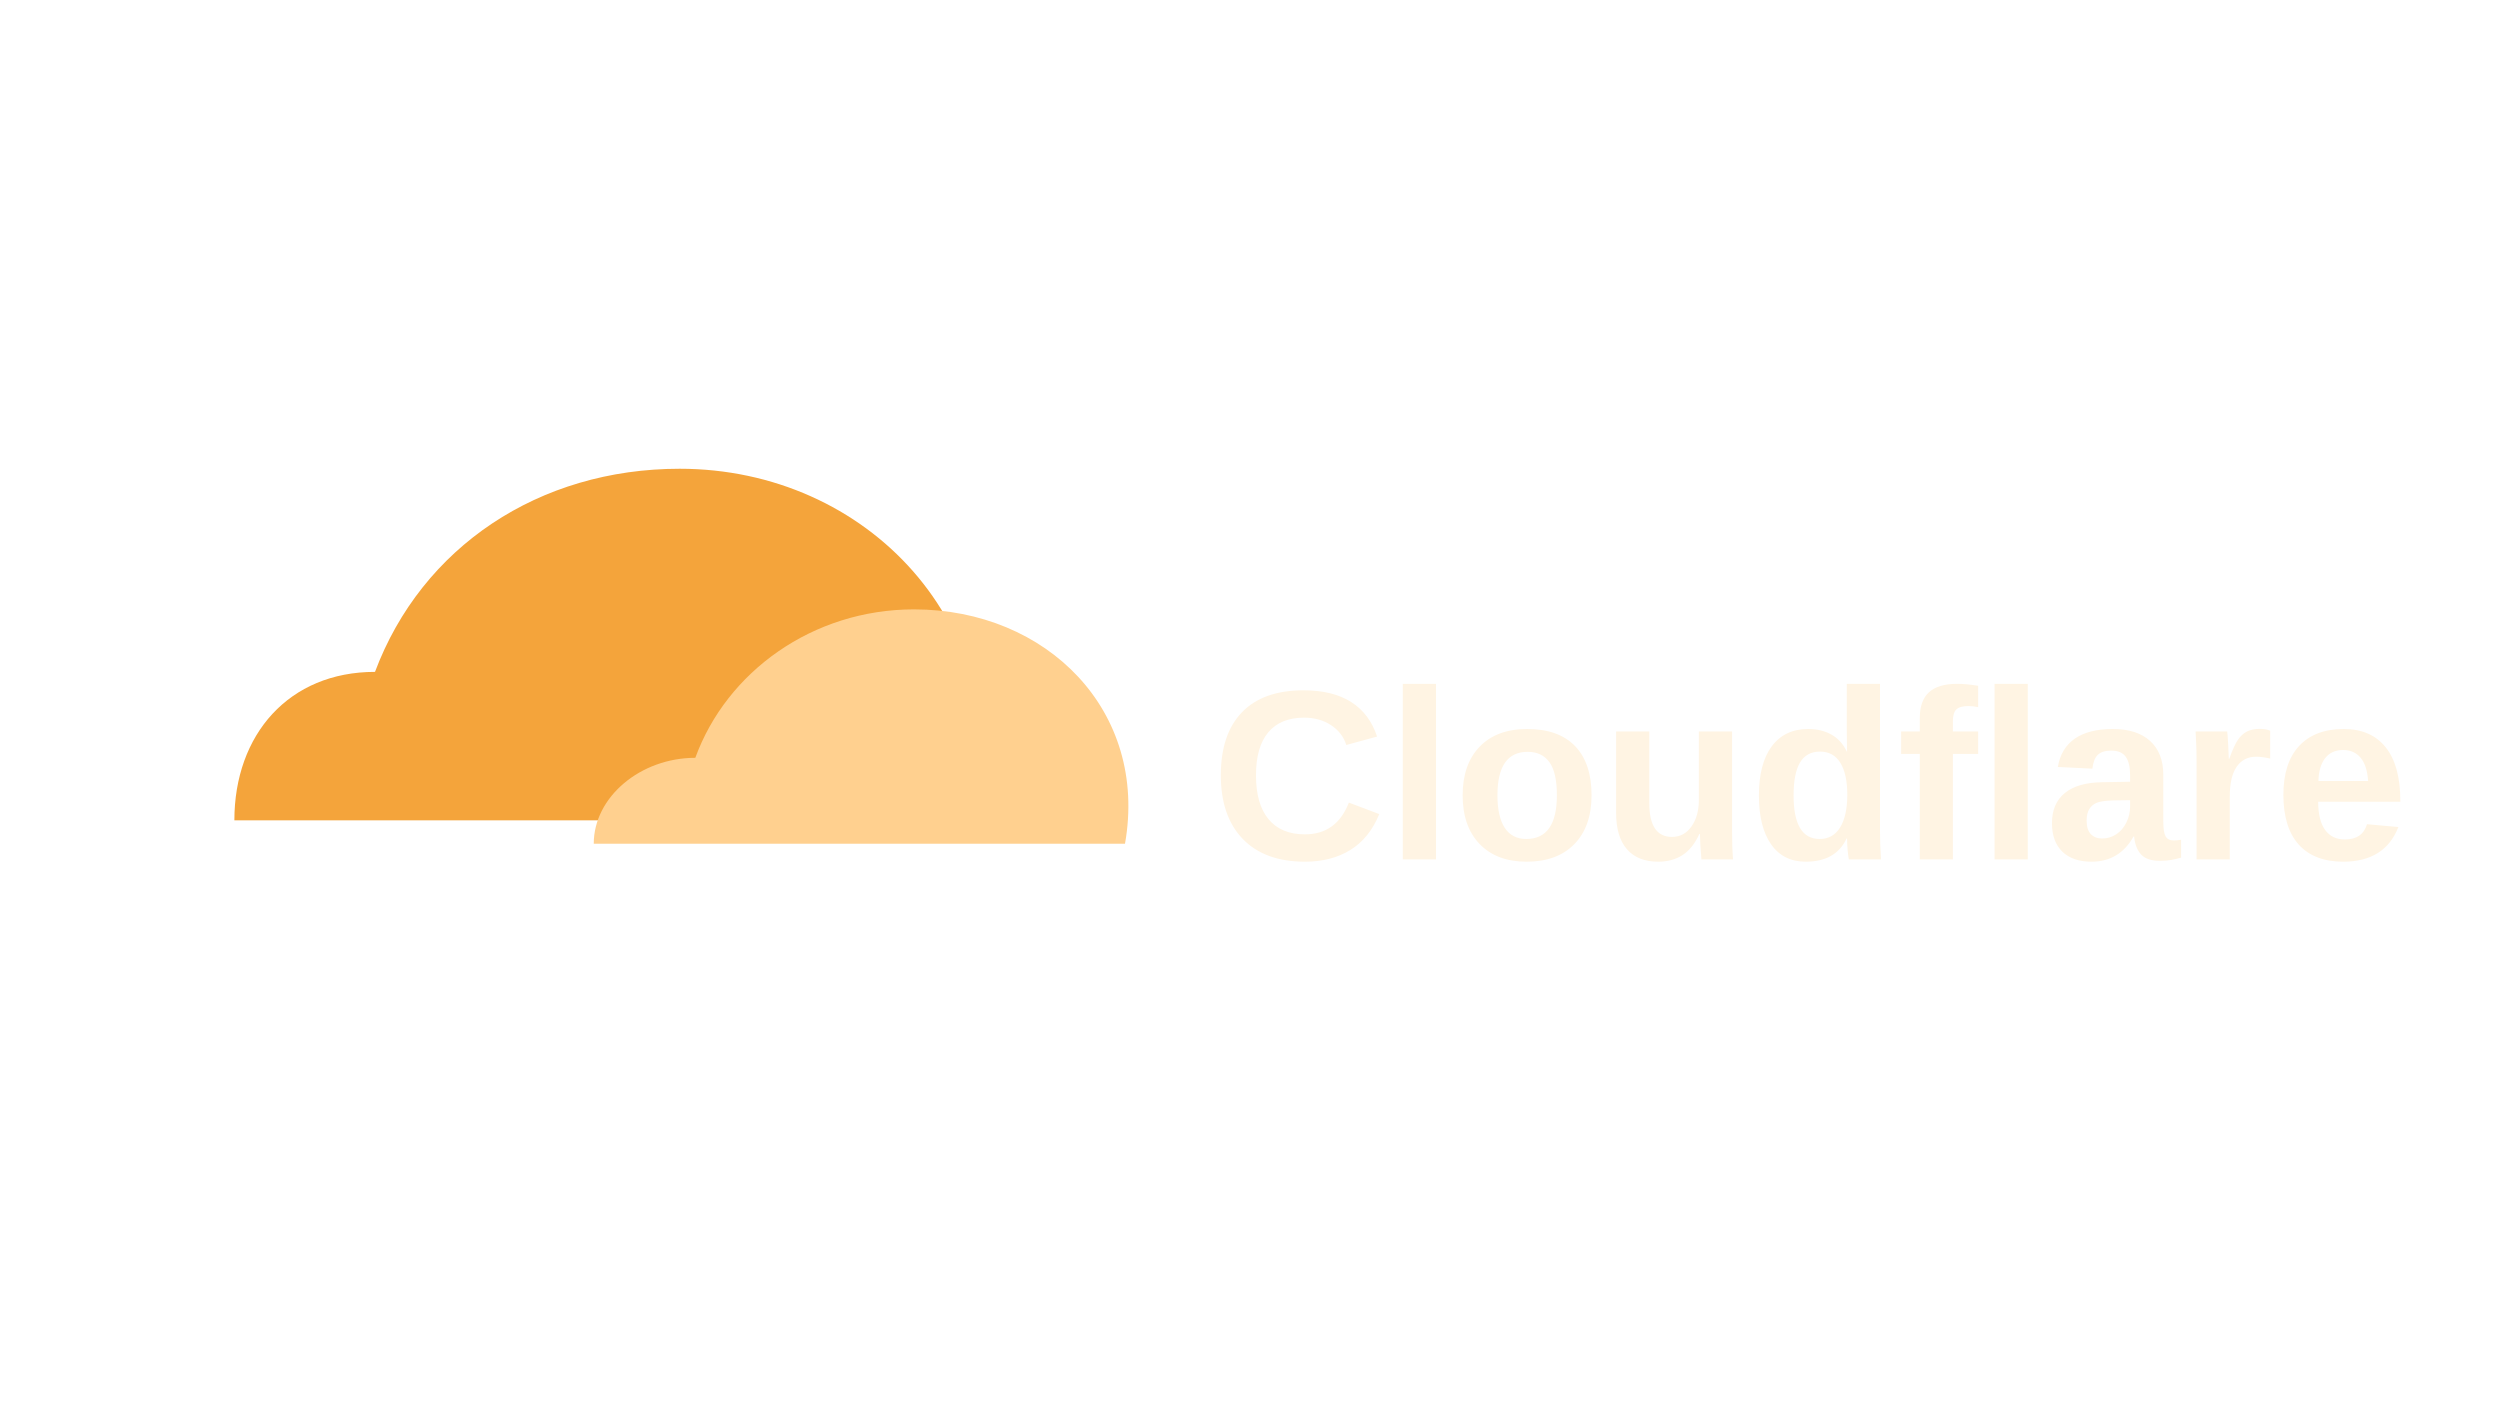
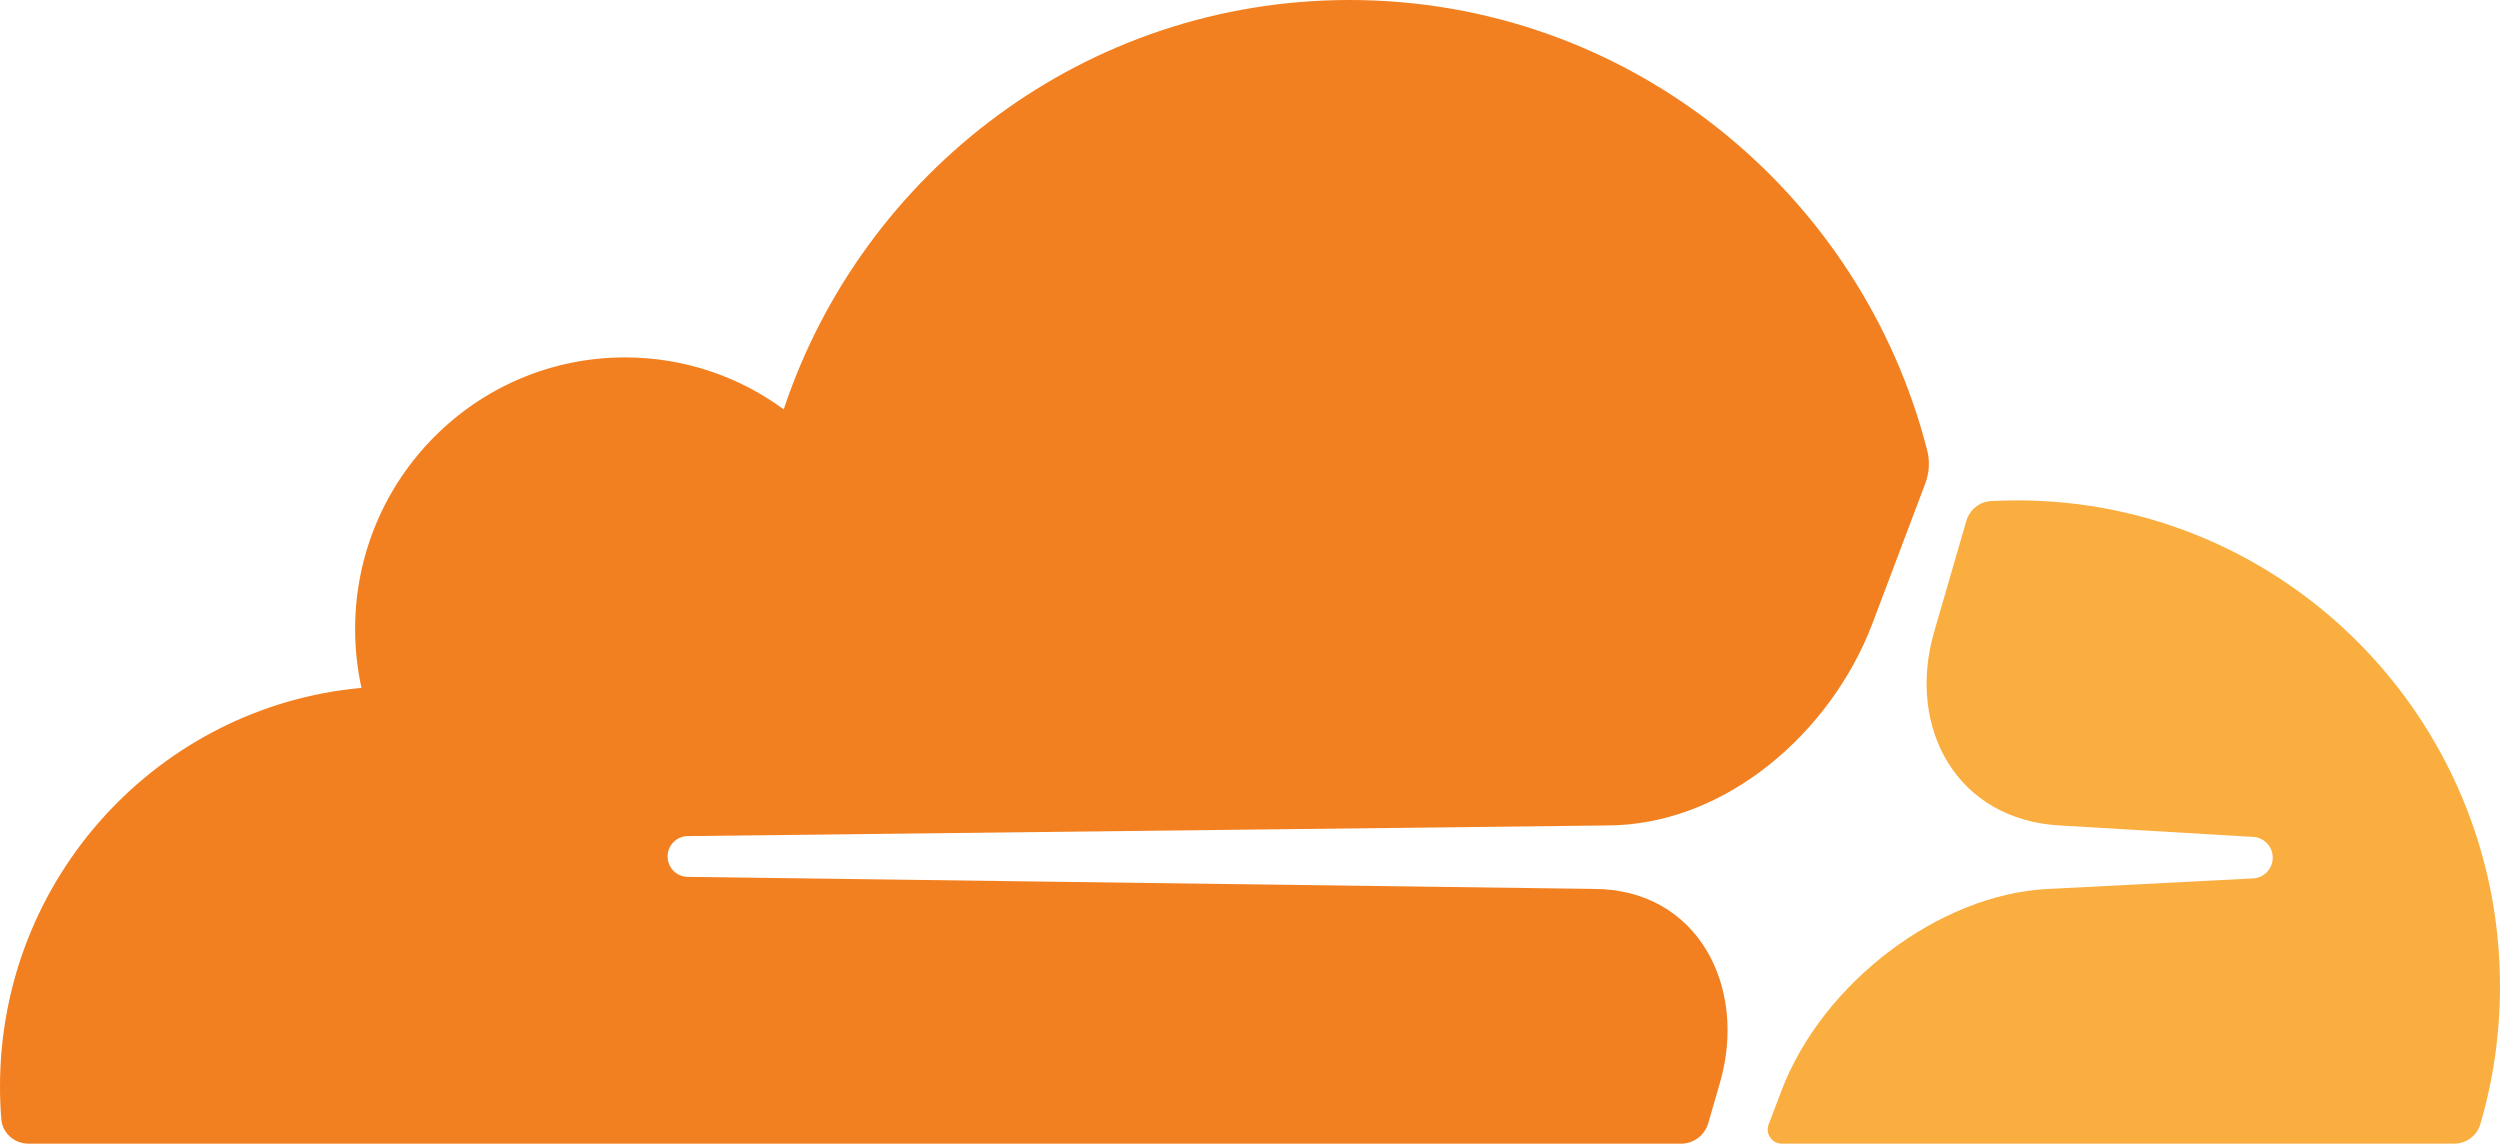
- <svg xmlns="http://www.w3.org/2000/svg" viewBox="0 0 320 180" role="img" aria-label="Cloudflare">
-   <path d="M30 105h95c5-25-14-45-38-45-18 0-33 10-39 26-11 0-18 8-18 19z" fill="#f4a43b" />
-   <path d="M76 108h68c3-17-10-30-27-30-13 0-24 8-28 19-7 0-13 5-13 11z" fill="#ffd08f" />
-   <text x="155" y="110" fill="#fff4e3" font-family="Arial,Helvetica,sans-serif" font-size="31" font-weight="700">Cloudflare</text>
+ <svg xmlns="http://www.w3.org/2000/svg" viewBox="0 0 341 156" fill="none">
+   <path d="M275.125 68.25C311.507 68.25 341 97.933 341 134.55C341 141.077 340.063 147.385 338.317 153.343C337.848 154.943 336.363 156 334.706 156H243.056C241.697 156 240.76 154.628 241.247 153.351L242.999 148.76C248.595 134.03 264.56 121.963 279.331 121.256L307.33 119.813C308.826 119.736 310 118.492 310 116.985C310 115.485 308.838 114.245 307.351 114.157L281.059 112.601C266.924 111.877 260.018 99.293 263.82 86.179L268.195 71.087C268.64 69.551 269.971 68.434 271.557 68.348C272.738 68.283 273.928 68.25 275.125 68.25Z" fill="#FAAE40" />
+   <path d="M184.062 0C222 0 253.868 26.13 262.882 61.482C263.26 62.967 263.142 64.533 262.601 65.966L255.383 85.09C249.787 99.82 235.406 112.593 219.134 112.593L93.793 114.043C92.28 114.061 91.063 115.3 91.062 116.823C91.062 118.344 92.278 119.585 93.789 119.605L217.365 121.248C231.531 121.248 238.406 134.556 234.606 147.671L233.011 153.189C232.53 154.855 231.014 156 229.291 156H3.909C1.981 156 0.331 154.574 0.176 152.64C0.059 151.175 0 149.695 0 148.2C0 119.723 21.662 96.34 49.306 93.827C48.739 91.242 48.438 88.556 48.438 85.8C48.438 65.338 64.919 48.75 85.25 48.75C93.341 48.75 100.822 51.379 106.897 55.832C117.716 23.381 148.176 0 184.062 0Z" fill="#F38020" />
</svg>
